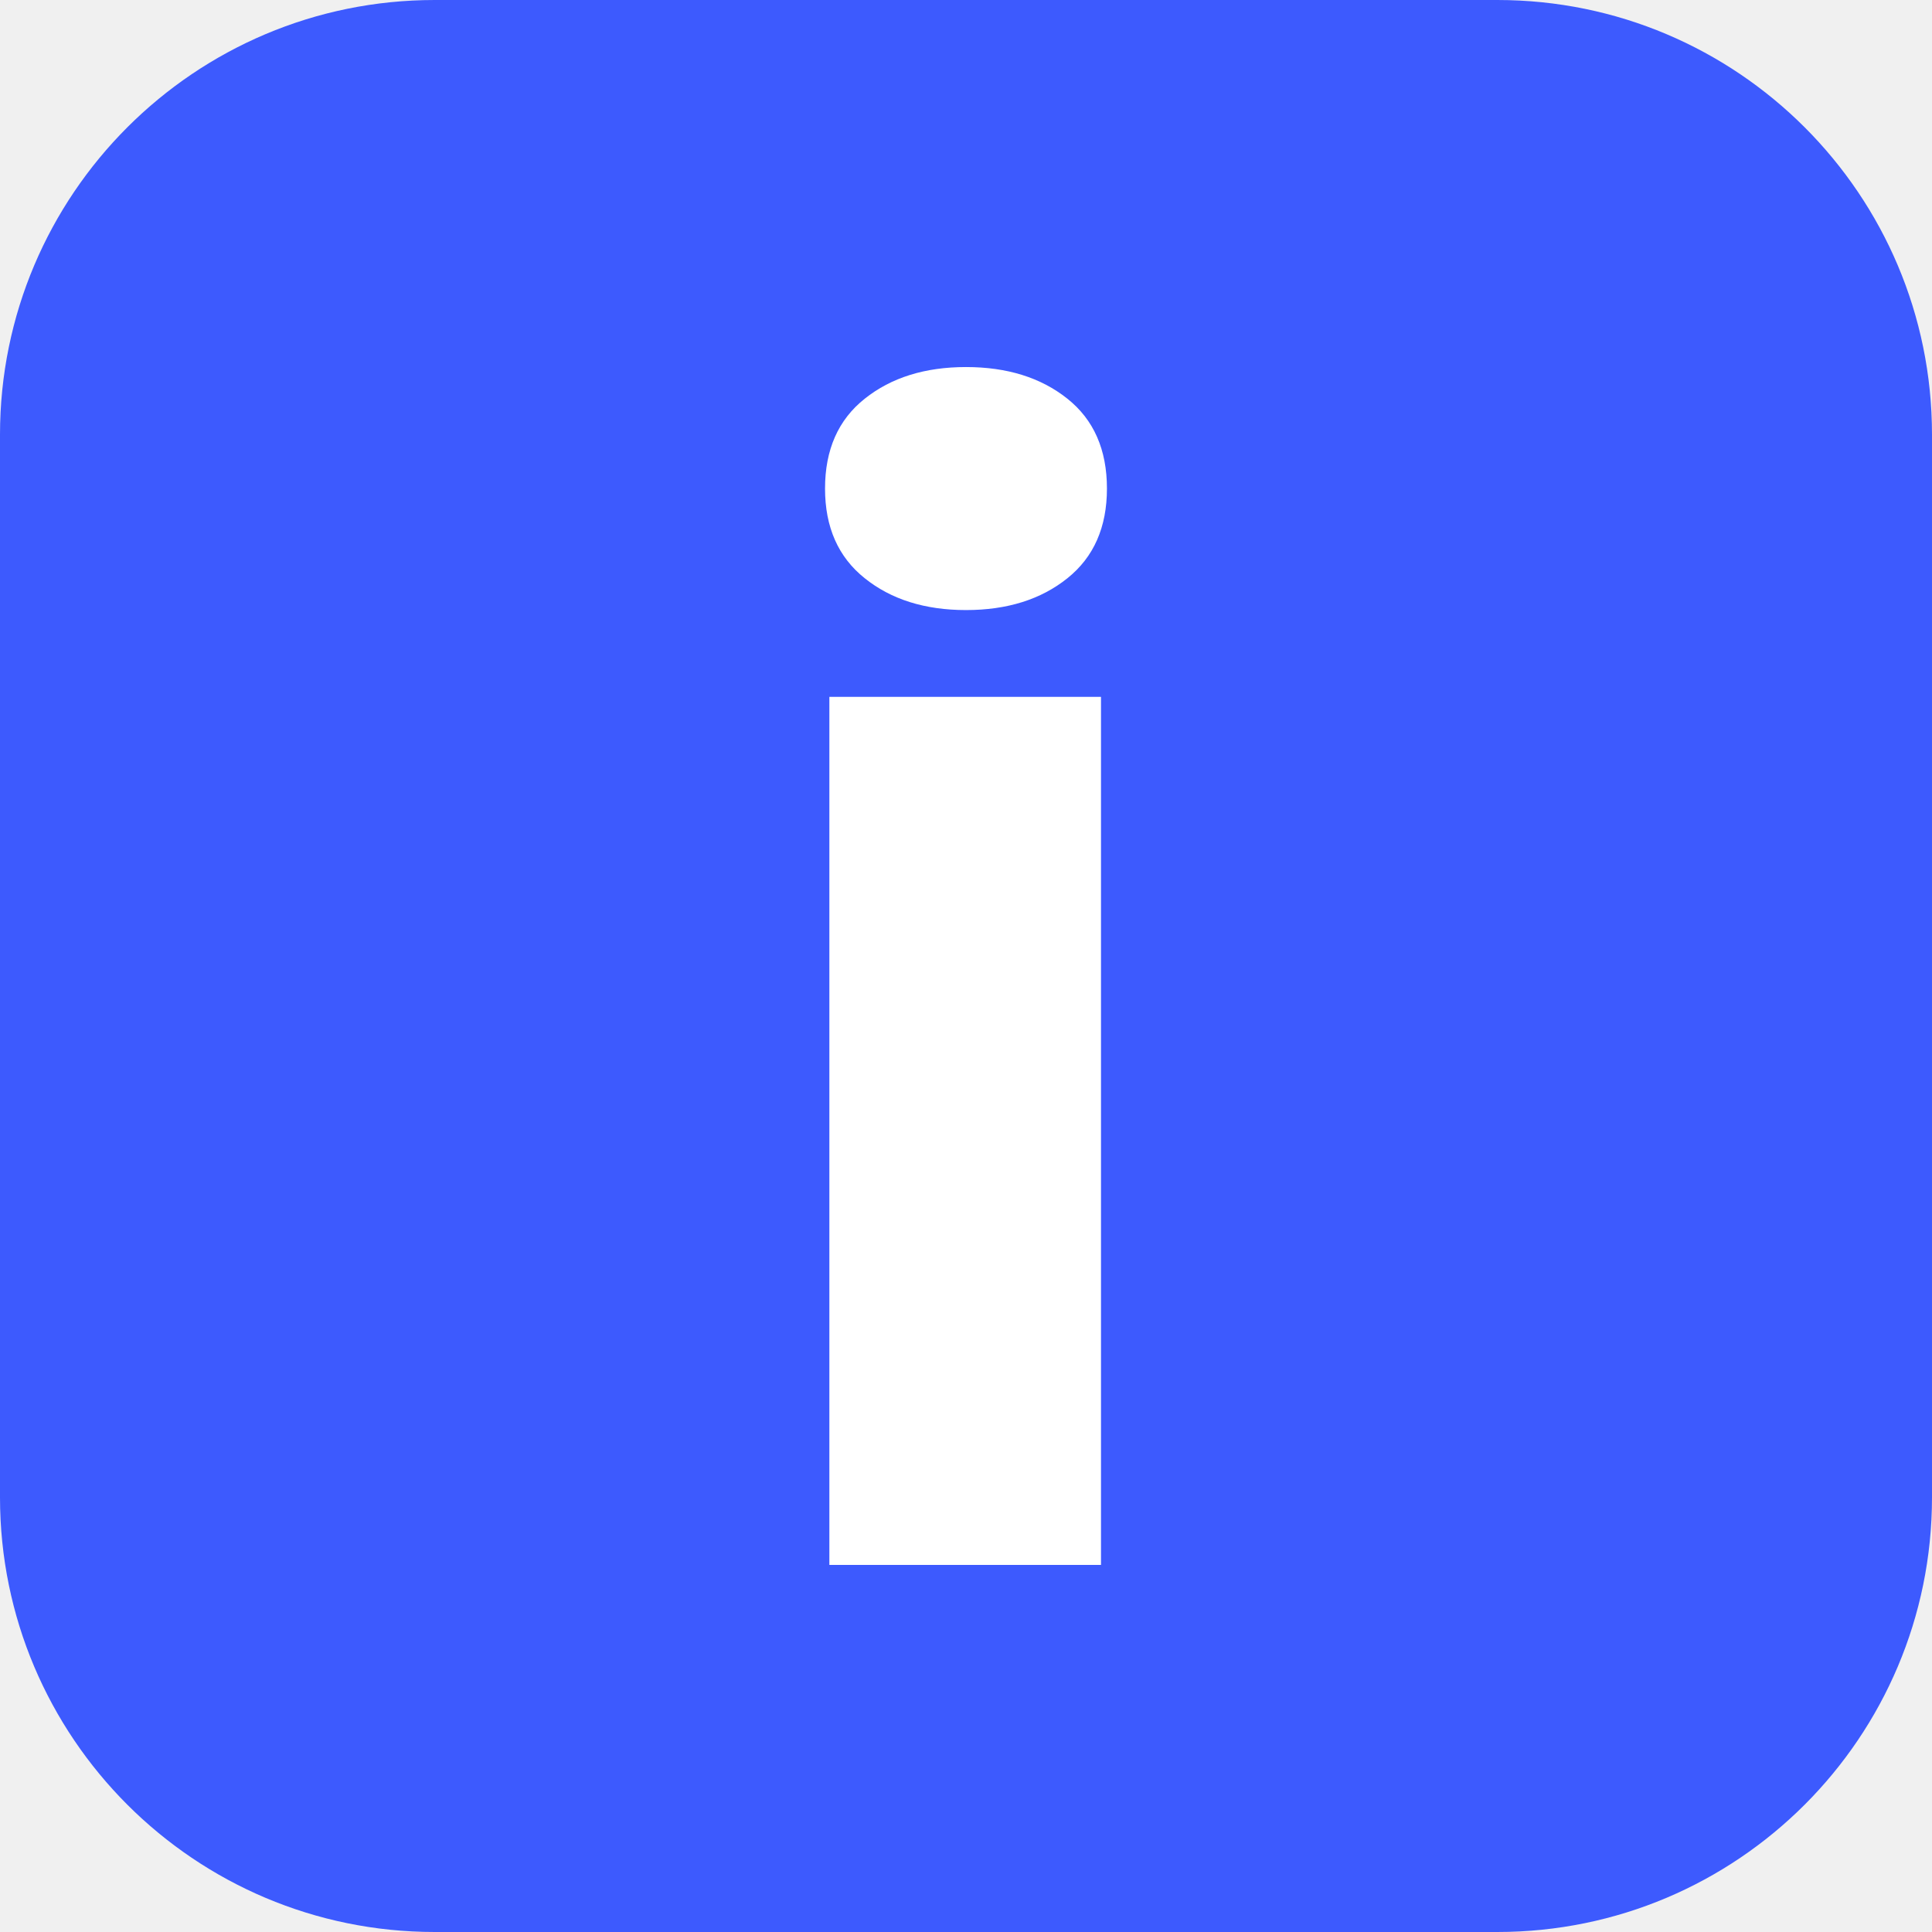
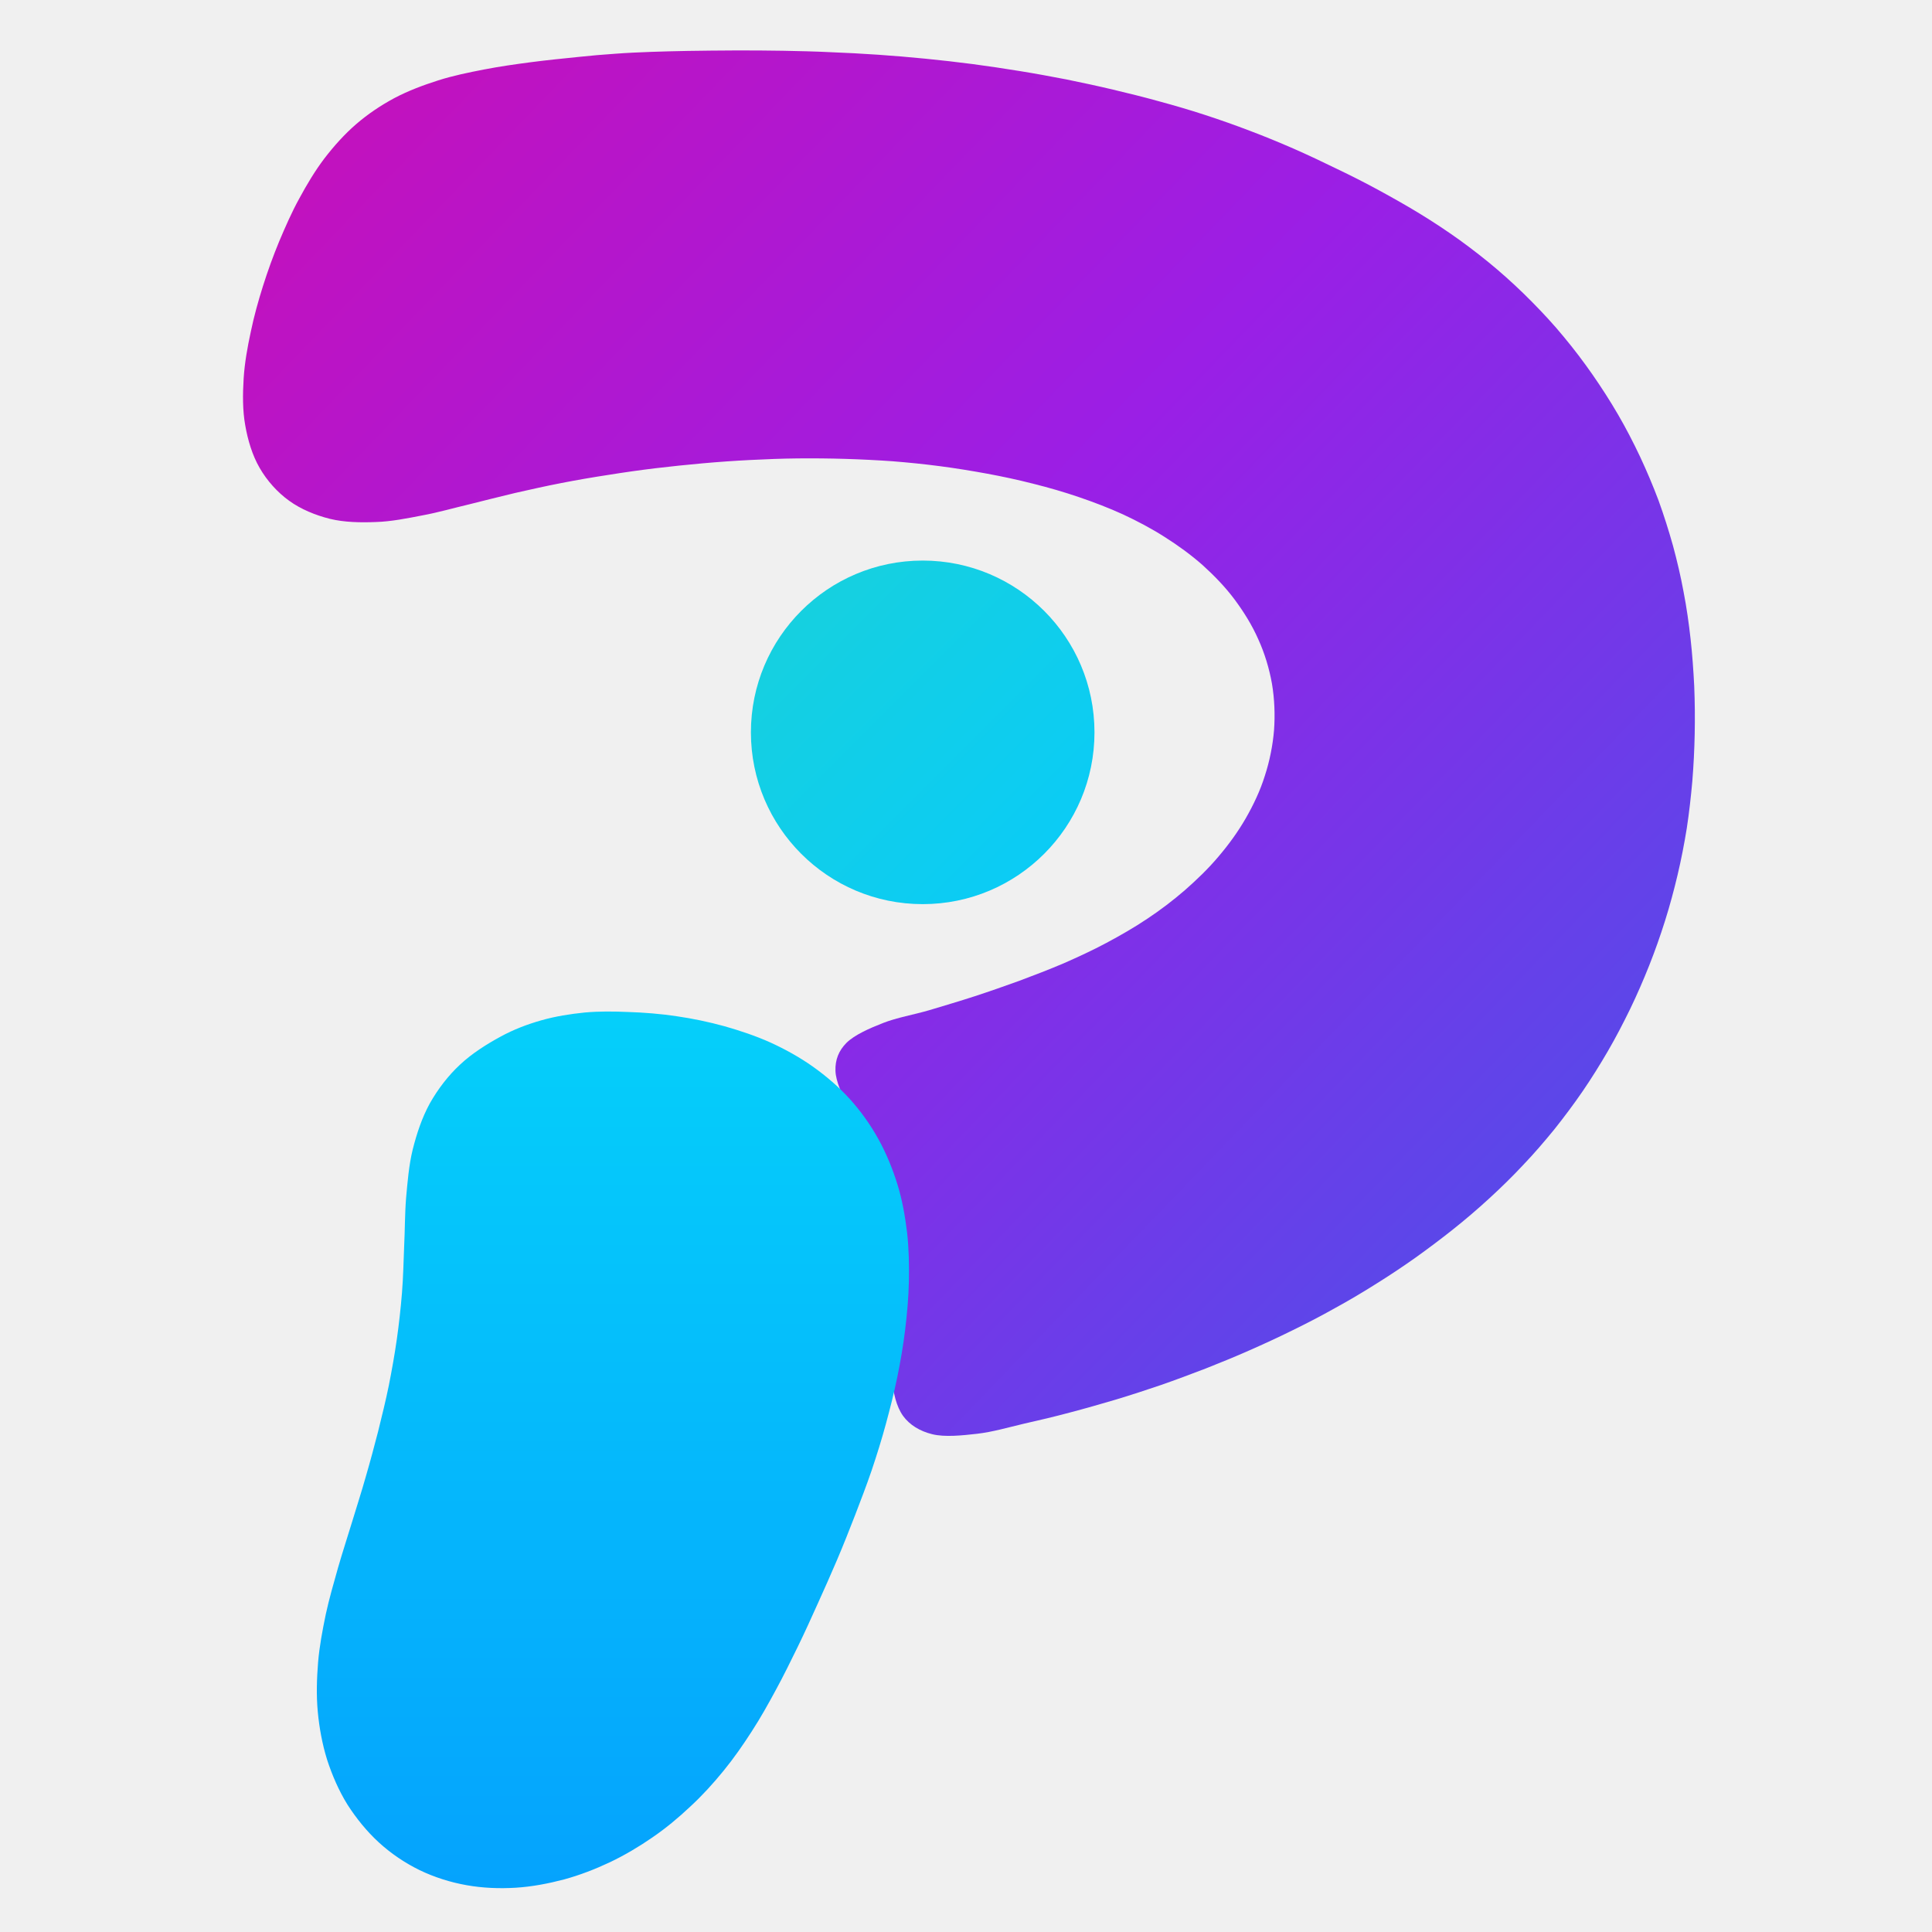
- <svg xmlns="http://www.w3.org/2000/svg" viewBox="0 0 1000 1000" width="1000" height="1000" role="img" aria-label="iPago">
-   <rect width="1000" height="1000" rx="225.0" fill="#3d5afe" />
-   <g transform="translate(380.7 810.0) scale(0.8319 -0.8319)">
-     <path d="M58.4 0.0V540.1H227.4V0.0ZM143.4 594.1Q105.1 594.1 80.4 613.9Q55.7 633.6 55.7 669.7Q55.7 706.0 80.4 725.6Q105.1 745.3 143.4 745.3Q181.8 745.3 206.5 725.6Q231.1 706.0 231.1 669.7Q231.1 633.6 206.5 613.9Q181.8 594.1 143.4 594.1Z" fill="#ffffff" />
-   </g>
+ <svg xmlns="http://www.w3.org/2000/svg" viewBox="8.0 12.5 121.8 121.8" width="512" height="512" role="img" aria-label="iPago">
+   <defs>
+     <linearGradient id="ipago-bowl" gradientUnits="userSpaceOnUse" x1="22.7" y1="15.7" x2="115.0" y2="104.5">
+       <stop offset="0" stop-color="#c90fb7" />
+       <stop offset="0.45" stop-color="#9a1fe6" />
+       <stop offset="1" stop-color="#4058eb" />
+     </linearGradient>
+     <linearGradient id="ipago-stem" gradientUnits="userSpaceOnUse" x1="0" y1="76.7" x2="0" y2="131.3">
+       <stop offset="0" stop-color="#05cffa" />
+       <stop offset="1" stop-color="#05a3fd" />
+     </linearGradient>
+     <linearGradient id="ipago-dot" gradientUnits="userSpaceOnUse" x1="55.3" y1="47.8" x2="77.0" y2="69.5">
+       <stop offset="0" stop-color="#18d1db" />
+       <stop offset="1" stop-color="#08cbfa" />
+     </linearGradient>
+   </defs>
+   <path fill="url(#ipago-bowl)" fill-rule="evenodd" d="M49.06 15.77C49.83 15.74 50.48 15.73 51.36 15.71C52.25 15.70 53.36 15.68 54.36 15.68C55.36 15.68 56.36 15.68 57.36 15.70C58.36 15.72 59.36 15.74 60.36 15.79C61.36 15.83 62.36 15.88 63.36 15.95C64.35 16.02 65.35 16.10 66.34 16.20C67.34 16.30 68.33 16.41 69.32 16.54C70.31 16.67 71.30 16.82 72.29 16.98C73.28 17.14 74.26 17.32 75.24 17.51C76.22 17.71 77.20 17.92 78.17 18.15C79.14 18.38 80.11 18.62 81.08 18.89C82.04 19.15 83.00 19.43 83.95 19.74C84.90 20.05 85.84 20.38 86.78 20.74C87.71 21.09 88.63 21.47 89.55 21.87C90.46 22.27 91.37 22.70 92.27 23.14C93.17 23.57 94.06 24.02 94.94 24.50C95.82 24.98 96.69 25.47 97.54 25.99C98.39 26.51 99.22 27.06 100.03 27.64C100.84 28.23 101.63 28.84 102.39 29.49C103.15 30.14 103.88 30.82 104.58 31.53C105.28 32.24 105.96 32.97 106.59 33.74C107.23 34.51 107.83 35.30 108.40 36.12C108.97 36.94 109.51 37.78 110.01 38.64C110.51 39.50 110.97 40.39 111.40 41.30C111.82 42.20 112.21 43.12 112.56 44.05C112.90 44.99 113.20 45.94 113.47 46.90C113.73 47.86 113.96 48.84 114.14 49.82C114.33 50.80 114.47 51.79 114.58 52.78C114.69 53.77 114.76 54.77 114.81 55.76C114.85 56.76 114.86 57.76 114.84 58.76C114.82 59.76 114.77 60.76 114.69 61.75C114.60 62.75 114.49 63.74 114.34 64.72C114.18 65.71 113.99 66.69 113.76 67.66C113.53 68.63 113.27 69.60 112.97 70.55C112.67 71.50 112.34 72.44 111.97 73.37C111.60 74.30 111.20 75.22 110.77 76.11C110.33 77.01 109.87 77.90 109.37 78.76C108.87 79.62 108.34 80.47 107.78 81.29C107.21 82.12 106.61 82.92 105.99 83.70C105.36 84.47 104.71 85.23 104.02 85.95C103.34 86.68 102.62 87.38 101.89 88.05C101.15 88.73 100.39 89.38 99.61 90.00C98.83 90.62 98.03 91.22 97.22 91.80C96.40 92.38 95.57 92.93 94.72 93.46C93.88 93.99 93.02 94.50 92.14 94.98C91.27 95.47 90.38 95.93 89.48 96.37C88.59 96.81 87.68 97.23 86.77 97.63C85.85 98.04 84.93 98.41 84.00 98.78C83.06 99.14 82.13 99.49 81.18 99.82C80.24 100.14 79.29 100.45 78.33 100.74C77.37 101.02 76.41 101.30 75.45 101.55C74.48 101.81 73.51 102.04 72.53 102.26C71.56 102.49 70.56 102.78 69.60 102.89C68.64 103.00 67.56 103.11 66.78 102.92C66.00 102.73 65.35 102.34 64.93 101.76C64.51 101.17 64.31 100.31 64.24 99.43C64.17 98.54 64.42 97.45 64.51 96.46C64.60 95.47 64.74 94.48 64.76 93.48C64.79 92.49 64.78 91.49 64.68 90.51C64.57 89.52 64.41 88.53 64.14 87.59C63.87 86.65 63.49 85.73 63.05 84.85C62.61 83.97 61.89 83.14 61.49 82.33C61.09 81.52 60.69 80.68 60.67 80.00C60.65 79.32 60.87 78.74 61.37 78.24C61.88 77.74 62.81 77.33 63.68 76.99C64.55 76.65 65.61 76.47 66.57 76.19C67.53 75.90 68.49 75.62 69.44 75.31C70.39 75.00 71.33 74.67 72.27 74.33C73.21 73.98 74.14 73.62 75.06 73.23C75.97 72.83 76.88 72.41 77.76 71.94C78.64 71.47 79.51 70.97 80.33 70.42C81.16 69.87 81.96 69.26 82.71 68.61C83.45 67.96 84.17 67.27 84.81 66.51C85.45 65.76 86.04 64.95 86.53 64.10C87.02 63.25 87.45 62.34 87.74 61.41C88.04 60.49 88.24 59.50 88.32 58.53C88.39 57.57 88.35 56.56 88.19 55.61C88.02 54.65 87.73 53.69 87.33 52.81C86.94 51.92 86.41 51.07 85.83 50.29C85.24 49.50 84.54 48.78 83.81 48.12C83.07 47.47 82.26 46.88 81.42 46.35C80.59 45.82 79.70 45.35 78.80 44.93C77.90 44.52 76.96 44.16 76.02 43.84C75.08 43.52 74.12 43.24 73.15 43.00C72.18 42.75 71.20 42.54 70.22 42.36C69.24 42.18 68.25 42.02 67.26 41.89C66.27 41.76 65.28 41.66 64.28 41.58C63.29 41.51 62.29 41.46 61.29 41.43C60.29 41.40 59.29 41.39 58.29 41.40C57.29 41.41 56.29 41.45 55.29 41.50C54.30 41.55 53.30 41.62 52.30 41.71C51.31 41.80 50.31 41.90 49.32 42.02C48.33 42.14 47.34 42.28 46.35 42.44C45.36 42.59 44.38 42.76 43.40 42.95C42.42 43.14 41.44 43.36 40.47 43.58C39.49 43.81 38.53 44.06 37.56 44.30C36.58 44.53 35.62 44.81 34.64 44.99C33.66 45.18 32.67 45.38 31.70 45.41C30.72 45.45 29.71 45.43 28.80 45.21C27.88 44.98 26.96 44.60 26.23 44.07C25.49 43.54 24.83 42.80 24.37 42.00C23.91 41.21 23.62 40.24 23.46 39.31C23.29 38.37 23.30 37.35 23.36 36.37C23.42 35.39 23.60 34.39 23.81 33.42C24.01 32.45 24.28 31.48 24.58 30.53C24.88 29.58 25.22 28.64 25.60 27.72C25.99 26.80 26.39 25.88 26.87 25.01C27.34 24.14 27.86 23.27 28.45 22.49C29.05 21.71 29.71 20.97 30.45 20.33C31.19 19.69 32.01 19.14 32.87 18.68C33.74 18.22 34.68 17.87 35.62 17.57C36.56 17.27 37.54 17.07 38.52 16.88C39.50 16.69 40.49 16.55 41.48 16.42C42.47 16.29 43.58 16.18 44.46 16.09C45.34 16.00 45.99 15.94 46.76 15.89C47.52 15.83 48.29 15.80 49.06 15.77Z" />
+   <path fill="url(#ipago-stem)" stroke="url(#ipago-stem)" stroke-width="1.4" stroke-linejoin="round" d="M44.92 77.03C45.80 76.95 46.65 76.96 47.59 77.00C48.53 77.03 49.58 77.11 50.56 77.26C51.54 77.40 52.53 77.61 53.48 77.87C54.43 78.14 55.39 78.46 56.28 78.86C57.18 79.27 58.06 79.76 58.85 80.32C59.65 80.89 60.41 81.54 61.07 82.27C61.72 82.99 62.30 83.81 62.77 84.66C63.24 85.51 63.62 86.44 63.91 87.38C64.20 88.31 64.37 89.30 64.49 90.28C64.60 91.26 64.62 92.27 64.60 93.26C64.58 94.25 64.49 95.25 64.37 96.24C64.25 97.23 64.08 98.22 63.88 99.19C63.68 100.17 63.43 101.14 63.17 102.10C62.91 103.06 62.61 104.02 62.29 104.97C61.97 105.91 61.61 106.84 61.25 107.78C60.89 108.71 60.52 109.64 60.13 110.56C59.74 111.48 59.33 112.39 58.92 113.30C58.51 114.21 58.10 115.12 57.66 116.02C57.22 116.92 56.78 117.82 56.30 118.70C55.83 119.57 55.34 120.45 54.80 121.28C54.26 122.12 53.69 122.94 53.06 123.71C52.43 124.48 51.76 125.22 51.03 125.89C50.31 126.57 49.54 127.21 48.72 127.77C47.91 128.33 47.05 128.84 46.15 129.27C45.26 129.69 44.33 130.05 43.38 130.31C42.43 130.56 41.44 130.75 40.47 130.81C39.49 130.87 38.49 130.83 37.54 130.66C36.58 130.49 35.63 130.19 34.76 129.77C33.90 129.35 33.07 128.79 32.36 128.14C31.65 127.49 31.02 126.71 30.50 125.90C29.99 125.08 29.59 124.15 29.29 123.23C29.00 122.30 28.82 121.31 28.73 120.34C28.64 119.36 28.67 118.36 28.75 117.37C28.83 116.39 29.02 115.40 29.22 114.43C29.43 113.46 29.71 112.50 29.98 111.54C30.26 110.57 30.57 109.62 30.86 108.67C31.15 107.71 31.46 106.76 31.73 105.80C32.01 104.84 32.27 103.87 32.52 102.90C32.76 101.93 33.00 100.96 33.20 99.98C33.39 99.01 33.57 98.02 33.71 97.03C33.85 96.04 33.96 95.05 34.04 94.06C34.12 93.06 34.14 92.06 34.18 91.06C34.23 90.07 34.22 89.06 34.30 88.07C34.39 87.08 34.47 86.07 34.70 85.13C34.94 84.18 35.25 83.24 35.71 82.40C36.18 81.57 36.78 80.78 37.48 80.13C38.17 79.48 39.06 78.92 39.87 78.48C40.67 78.04 41.47 77.74 42.31 77.50C43.15 77.26 44.04 77.12 44.92 77.03Z" />
+   <circle fill="url(#ipago-dot)" cx="66.17" cy="58.67" r="10.83" />
</svg>
